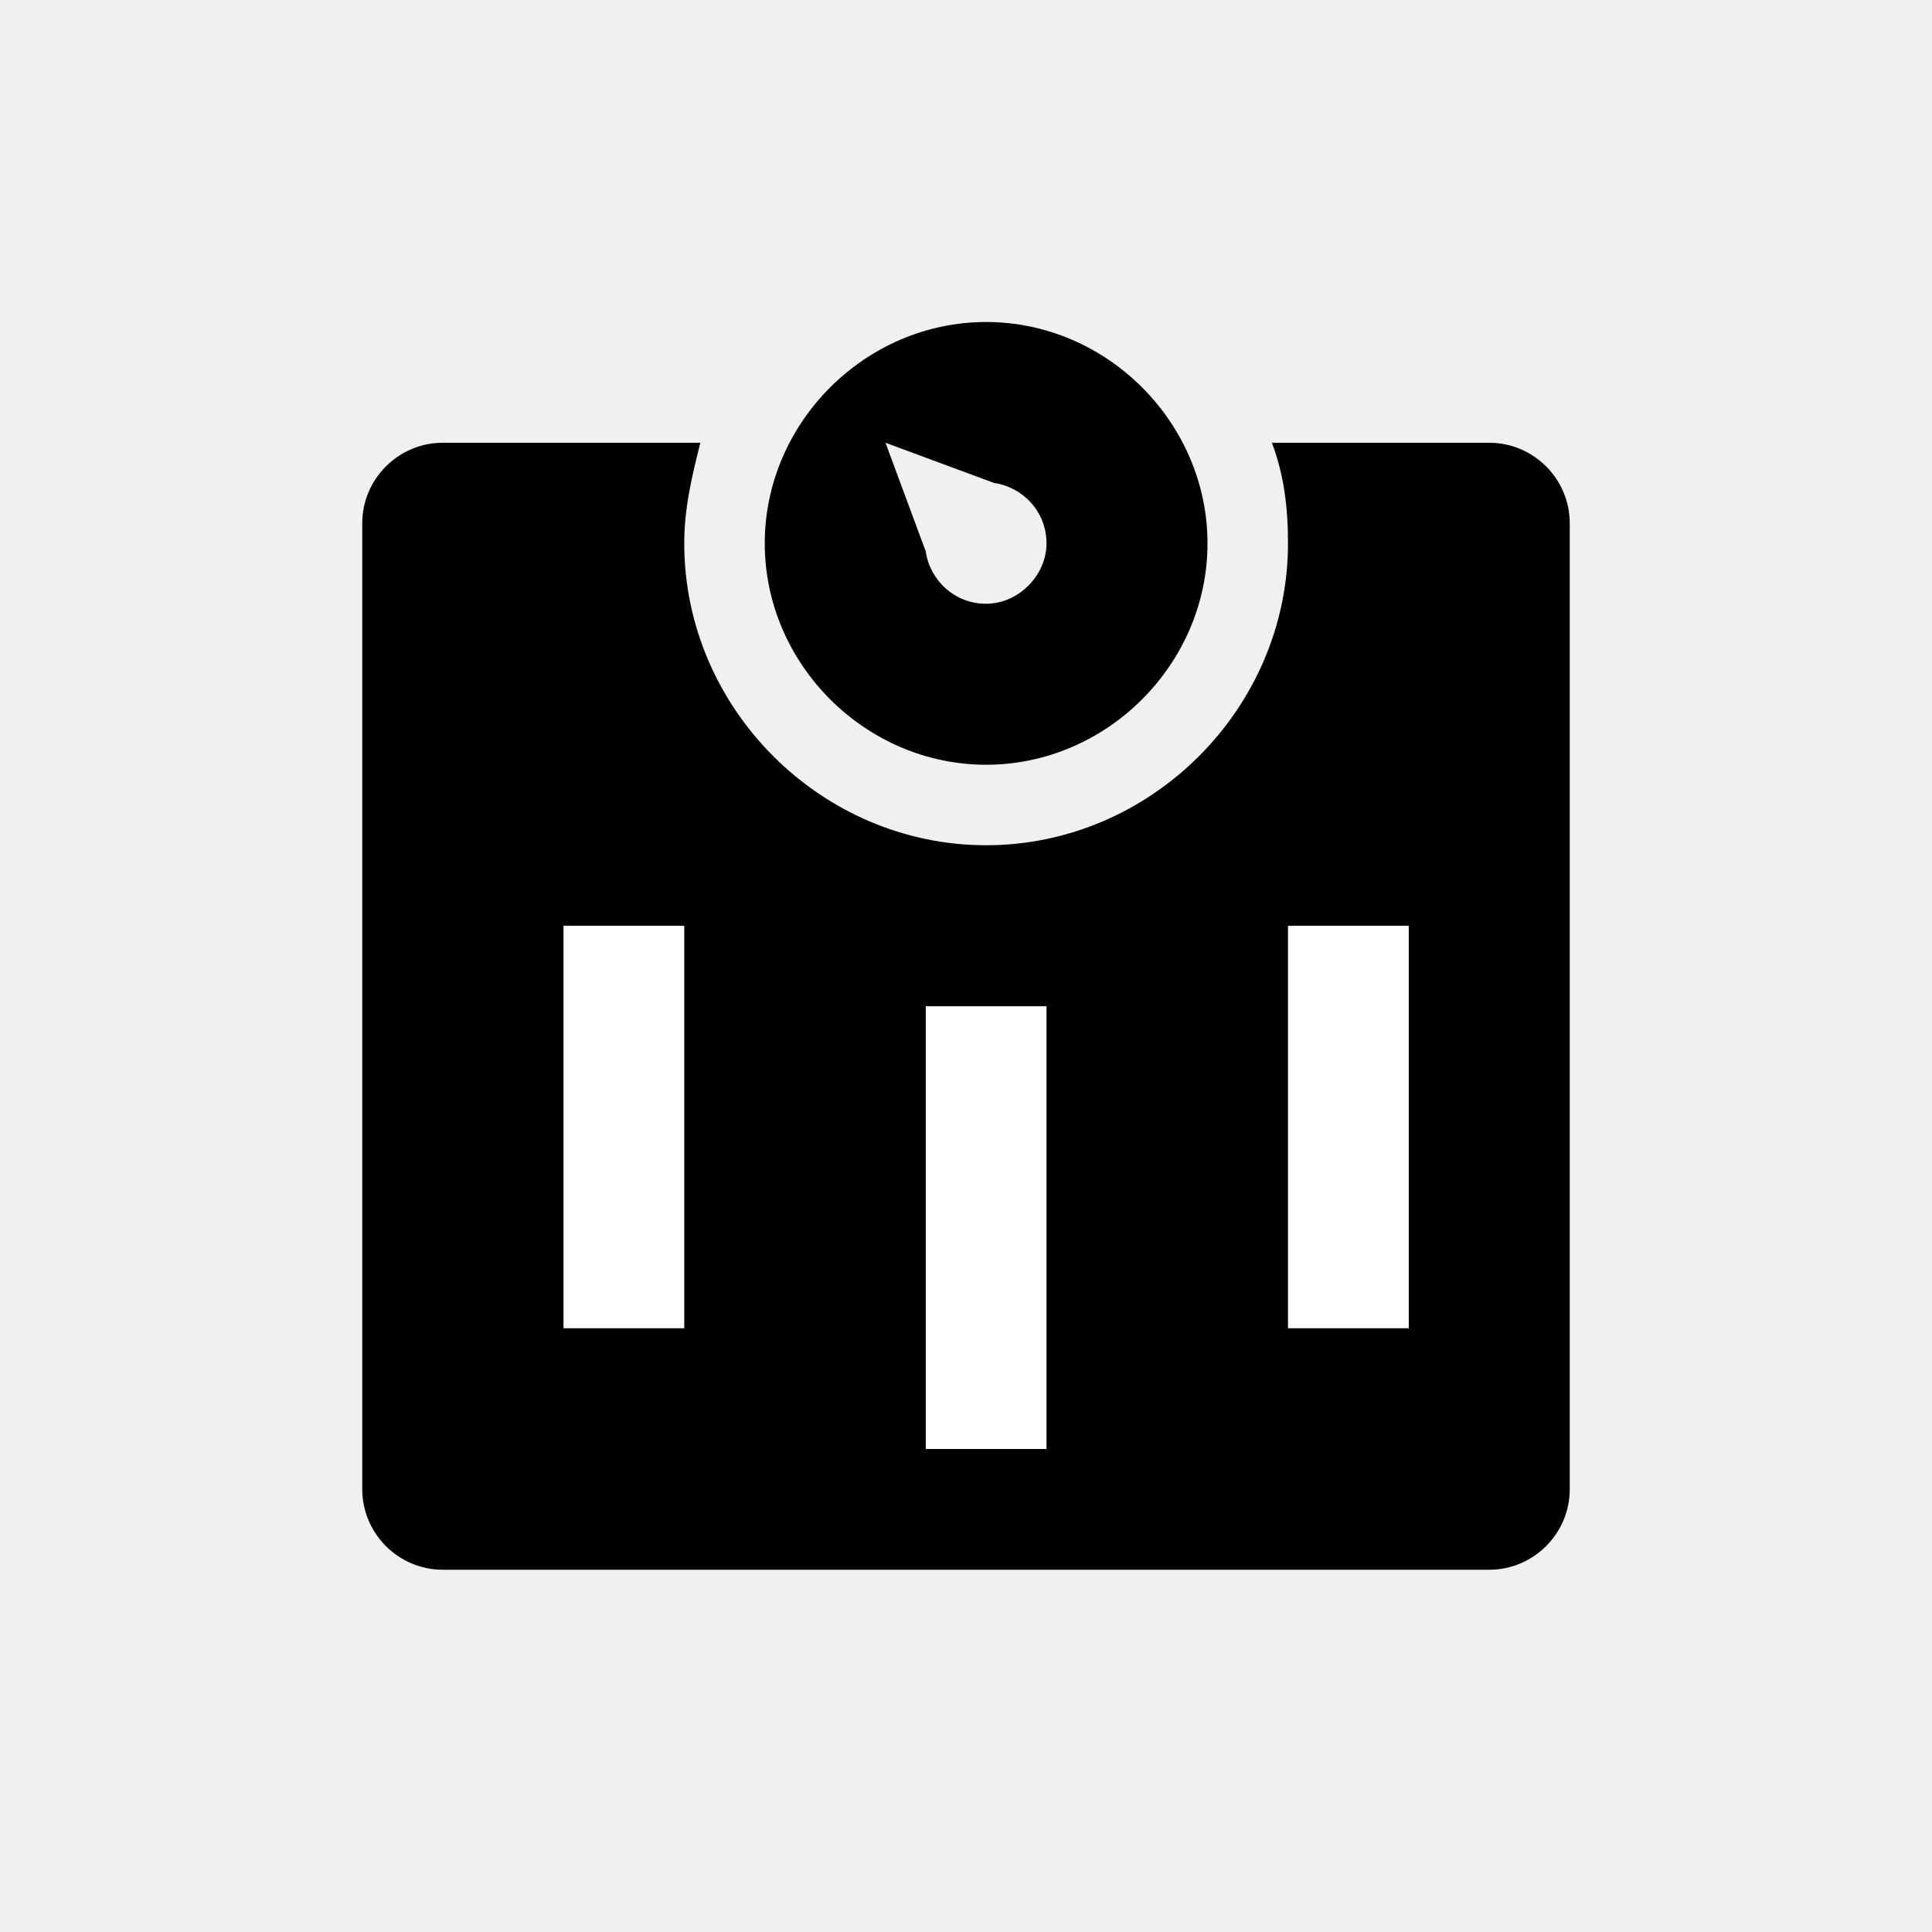
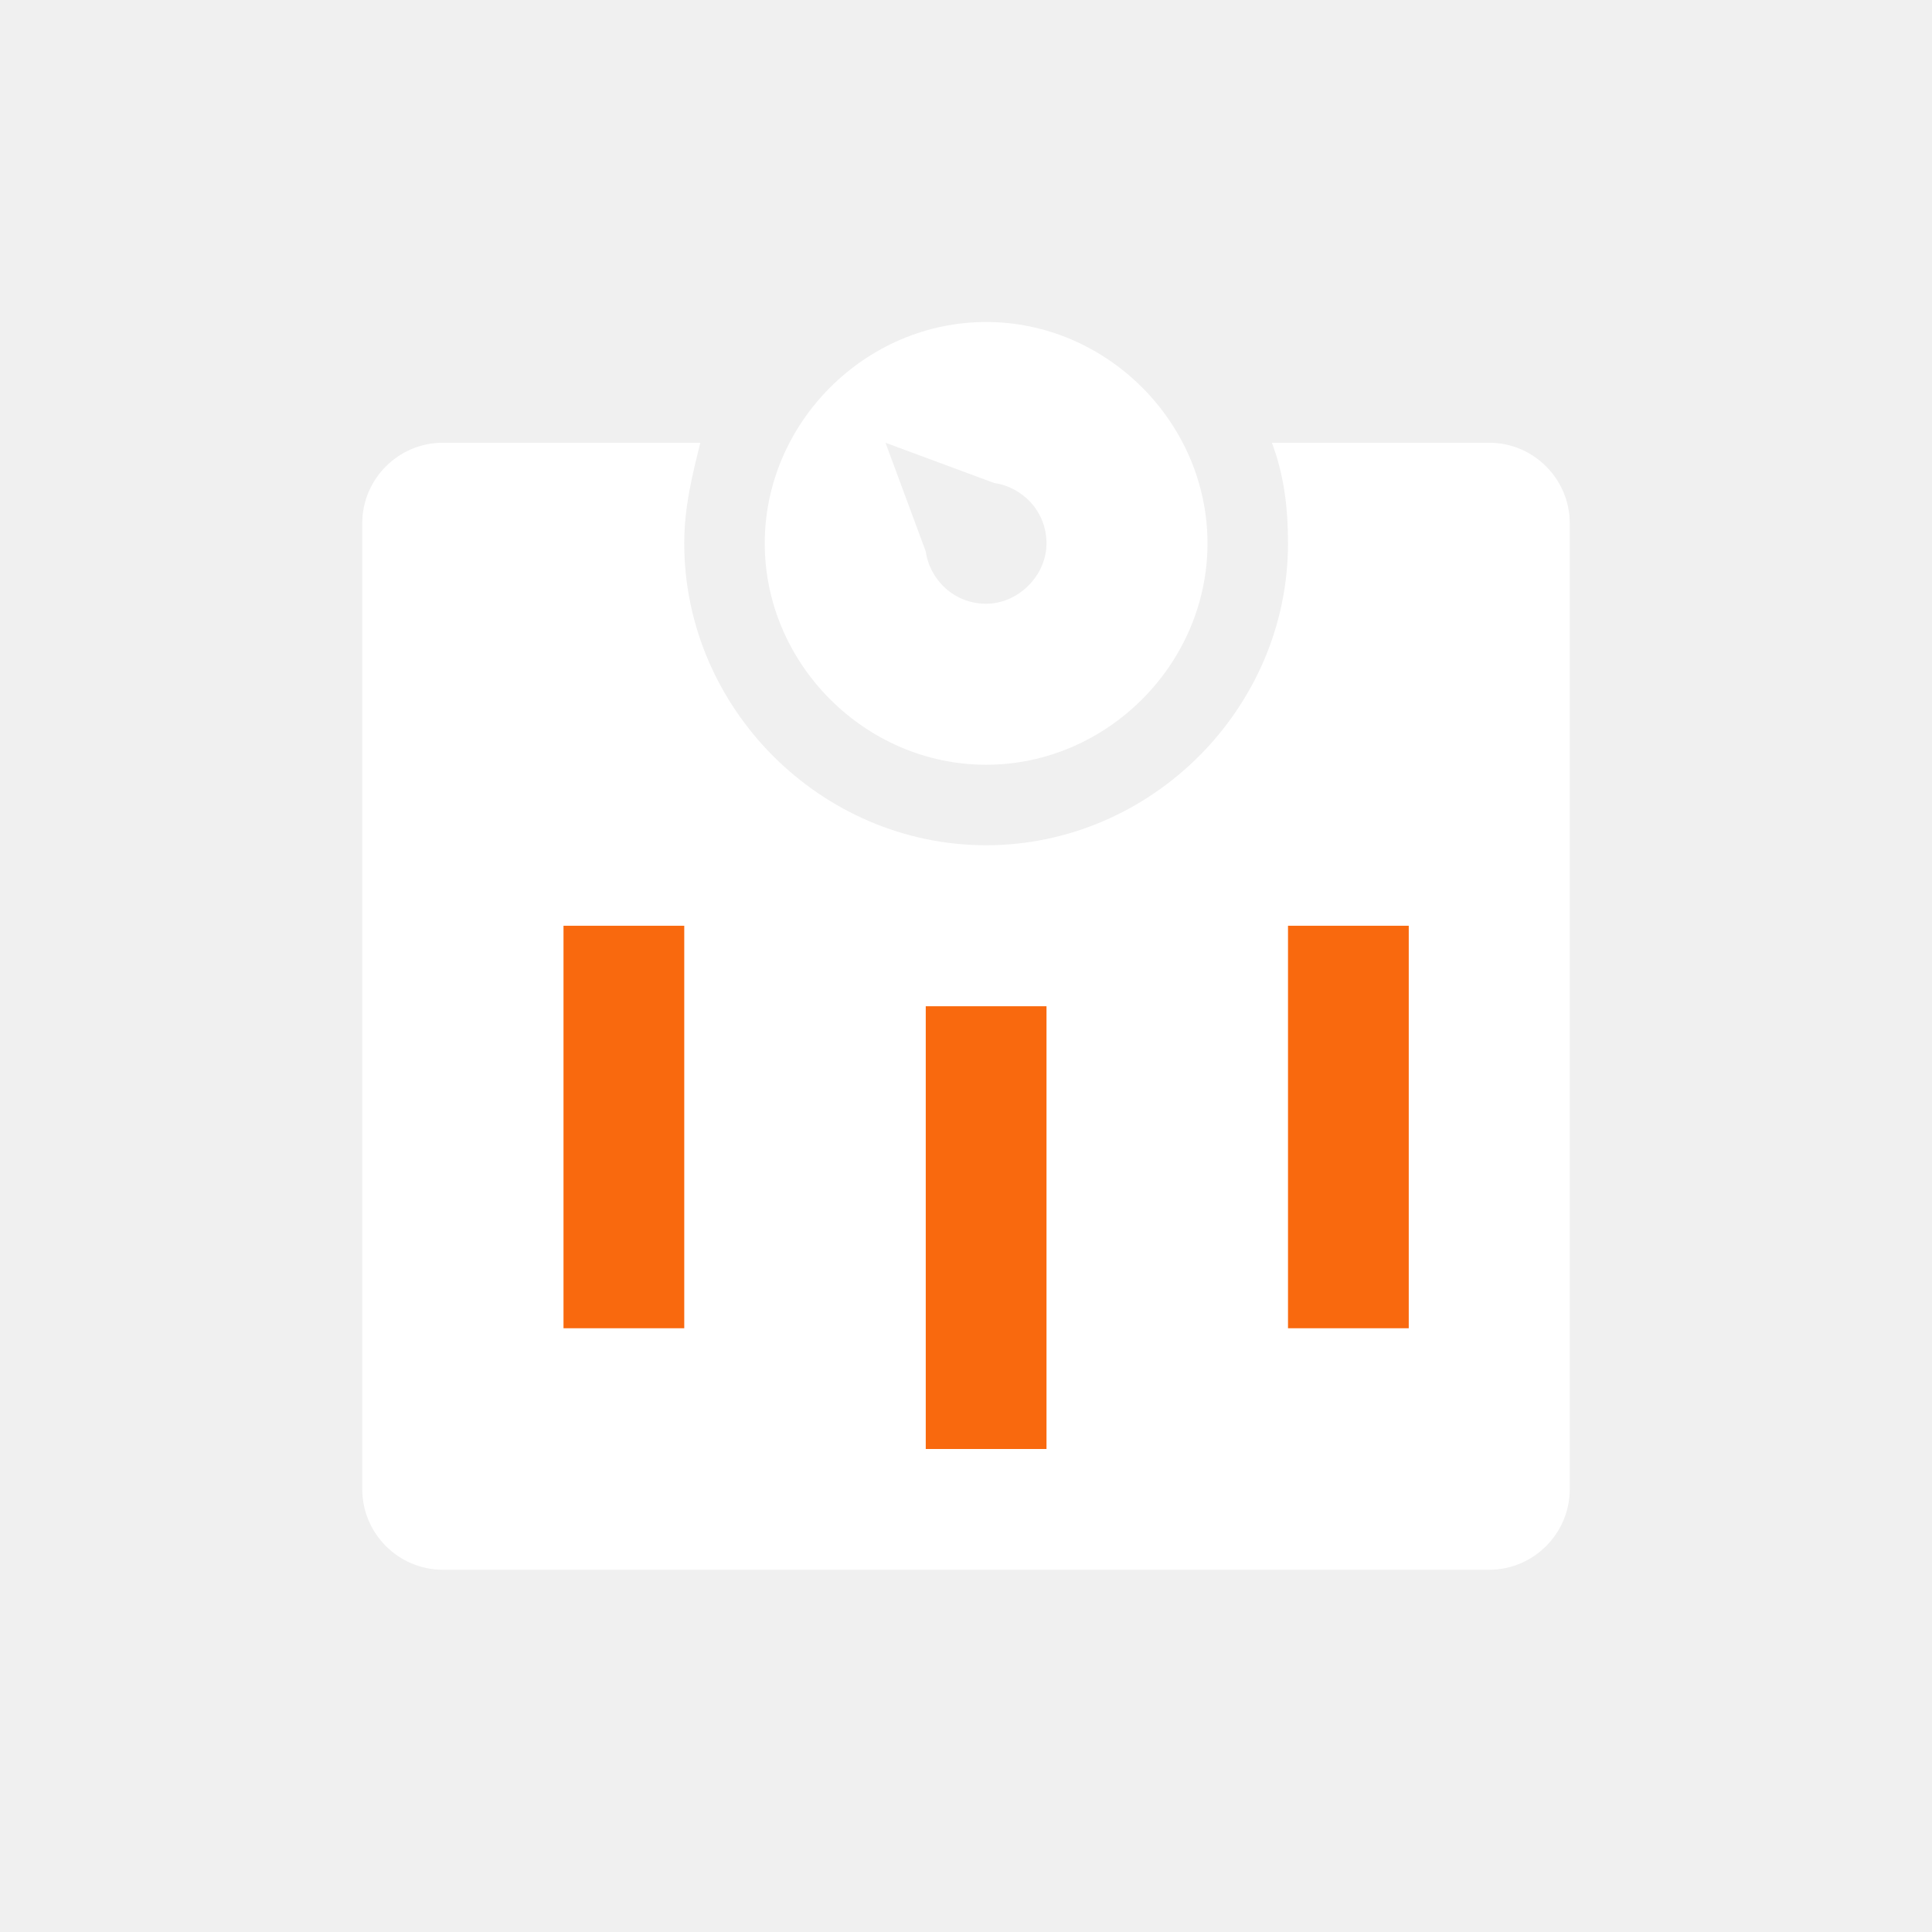
- <svg xmlns="http://www.w3.org/2000/svg" version="1.1" id="Layer_1" x="0px" y="0px" width="48px" height="48px" viewBox="0 0 48 48" enable-background="new 0 0 48 48" xml:space="preserve">
+ <svg xmlns="http://www.w3.org/2000/svg" version="1.1" id="Layer_1" x="0px" y="0px" width="48px" height="48px" viewBox="0 0 48 48" enable-background="new 0 0 48 48" xml:space="preserve" fill="#fff">
  <g>
    <g>
      <rect fill="none" width="48" height="48" />
    </g>
    <g>
      <path d="M37,11h-5.4c0.3,0.8,0.4,1.6,0.4,2.5c0,4.1-3.4,7.5-7.5,7.5S17,17.6,17,13.5c0-0.9,0.2-1.7,0.4-2.5H11c-1.1,0-2,0.9-2,2    v24c0,1.1,0.9,2,2,2h26c1.1,0,2-0.9,2-2V13C39,11.9,38.1,11,37,11z" />
    </g>
-     <rect x="23" y="25" fill="#FFFFFF" width="3" height="11" />
-     <rect x="32" y="23" fill="#FFFFFF" width="3" height="10" />
-     <rect x="14" y="23" fill="#FFFFFF" width="3" height="10" />
+     <rect x="23" y="25" fill="#F9690E" width="3" height="11" />
+     <rect x="32" y="23" fill="#F9690E" width="3" height="10" />
+     <rect x="14" y="23" fill="#F9690E" width="3" height="10" />
    <path d="M24.5,8c-3,0-5.5,2.5-5.5,5.5c0,3,2.5,5.5,5.5,5.5s5.5-2.5,5.5-5.5C30,10.5,27.5,8,24.5,8z M24.5,15   c-0.8,0-1.4-0.6-1.5-1.3L22,11l2.7,1l0,0c0.7,0.1,1.3,0.7,1.3,1.5C26,14.3,25.3,15,24.5,15z" />
  </g>
</svg>
